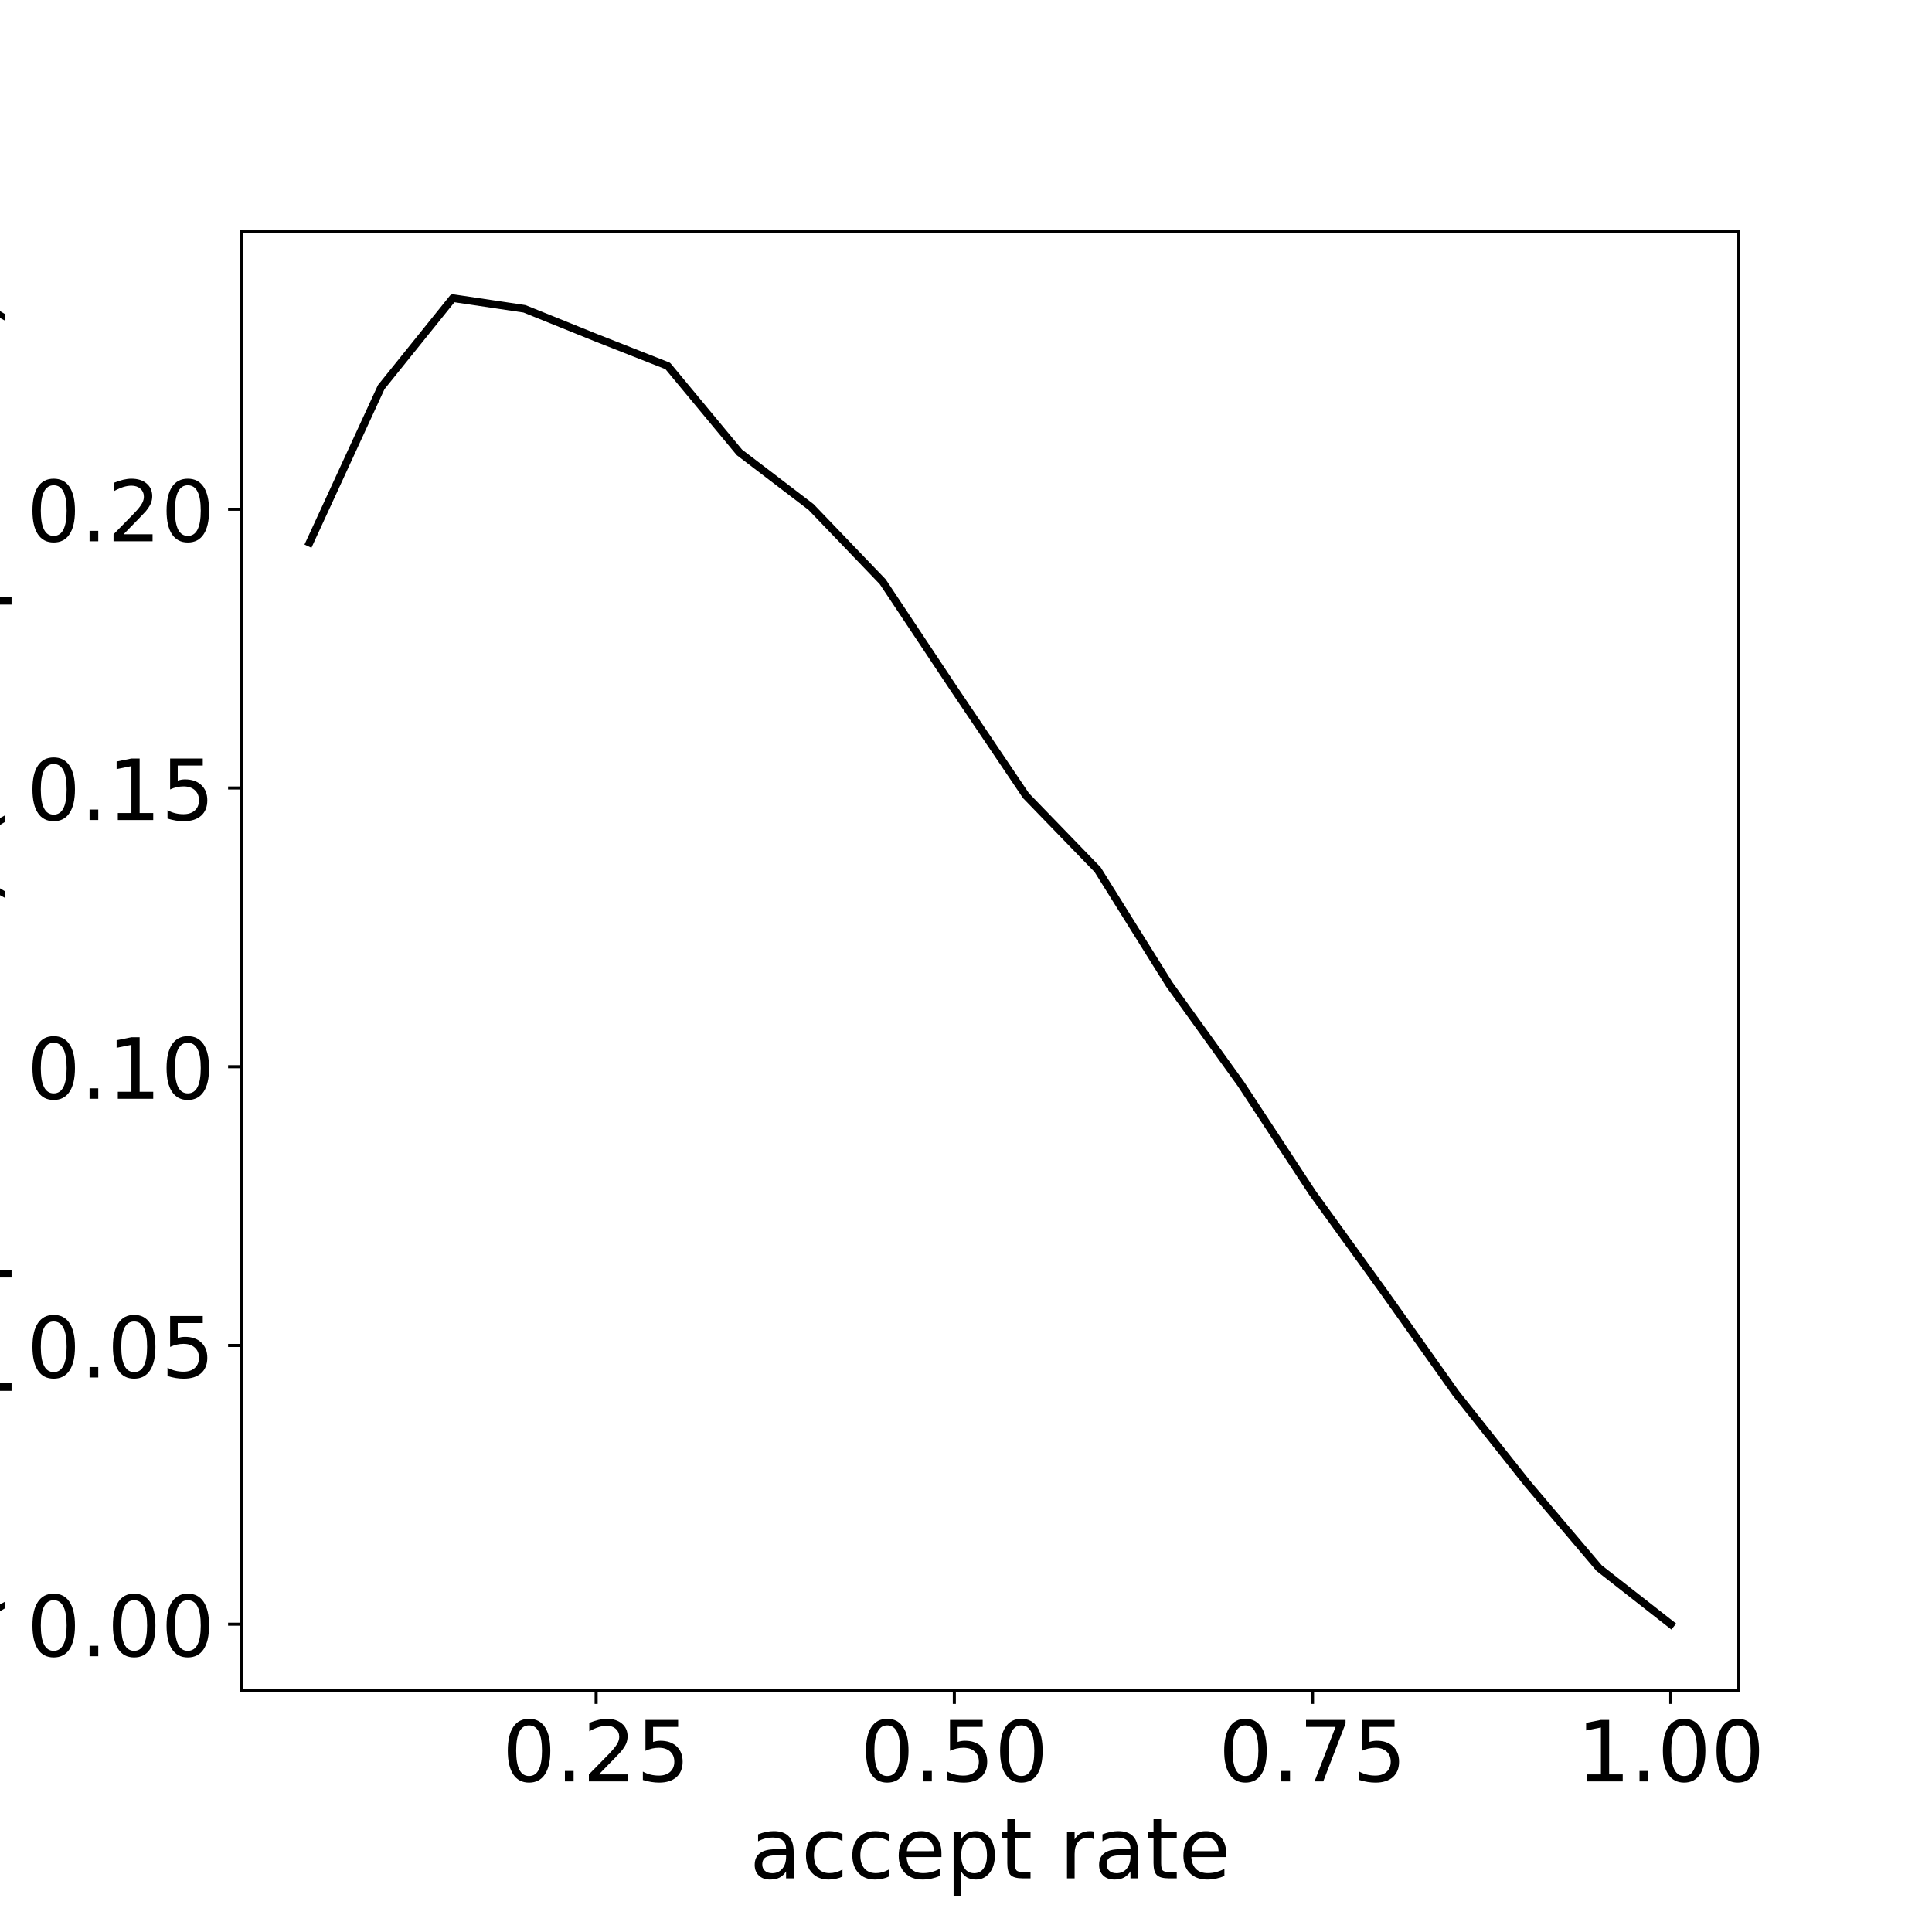
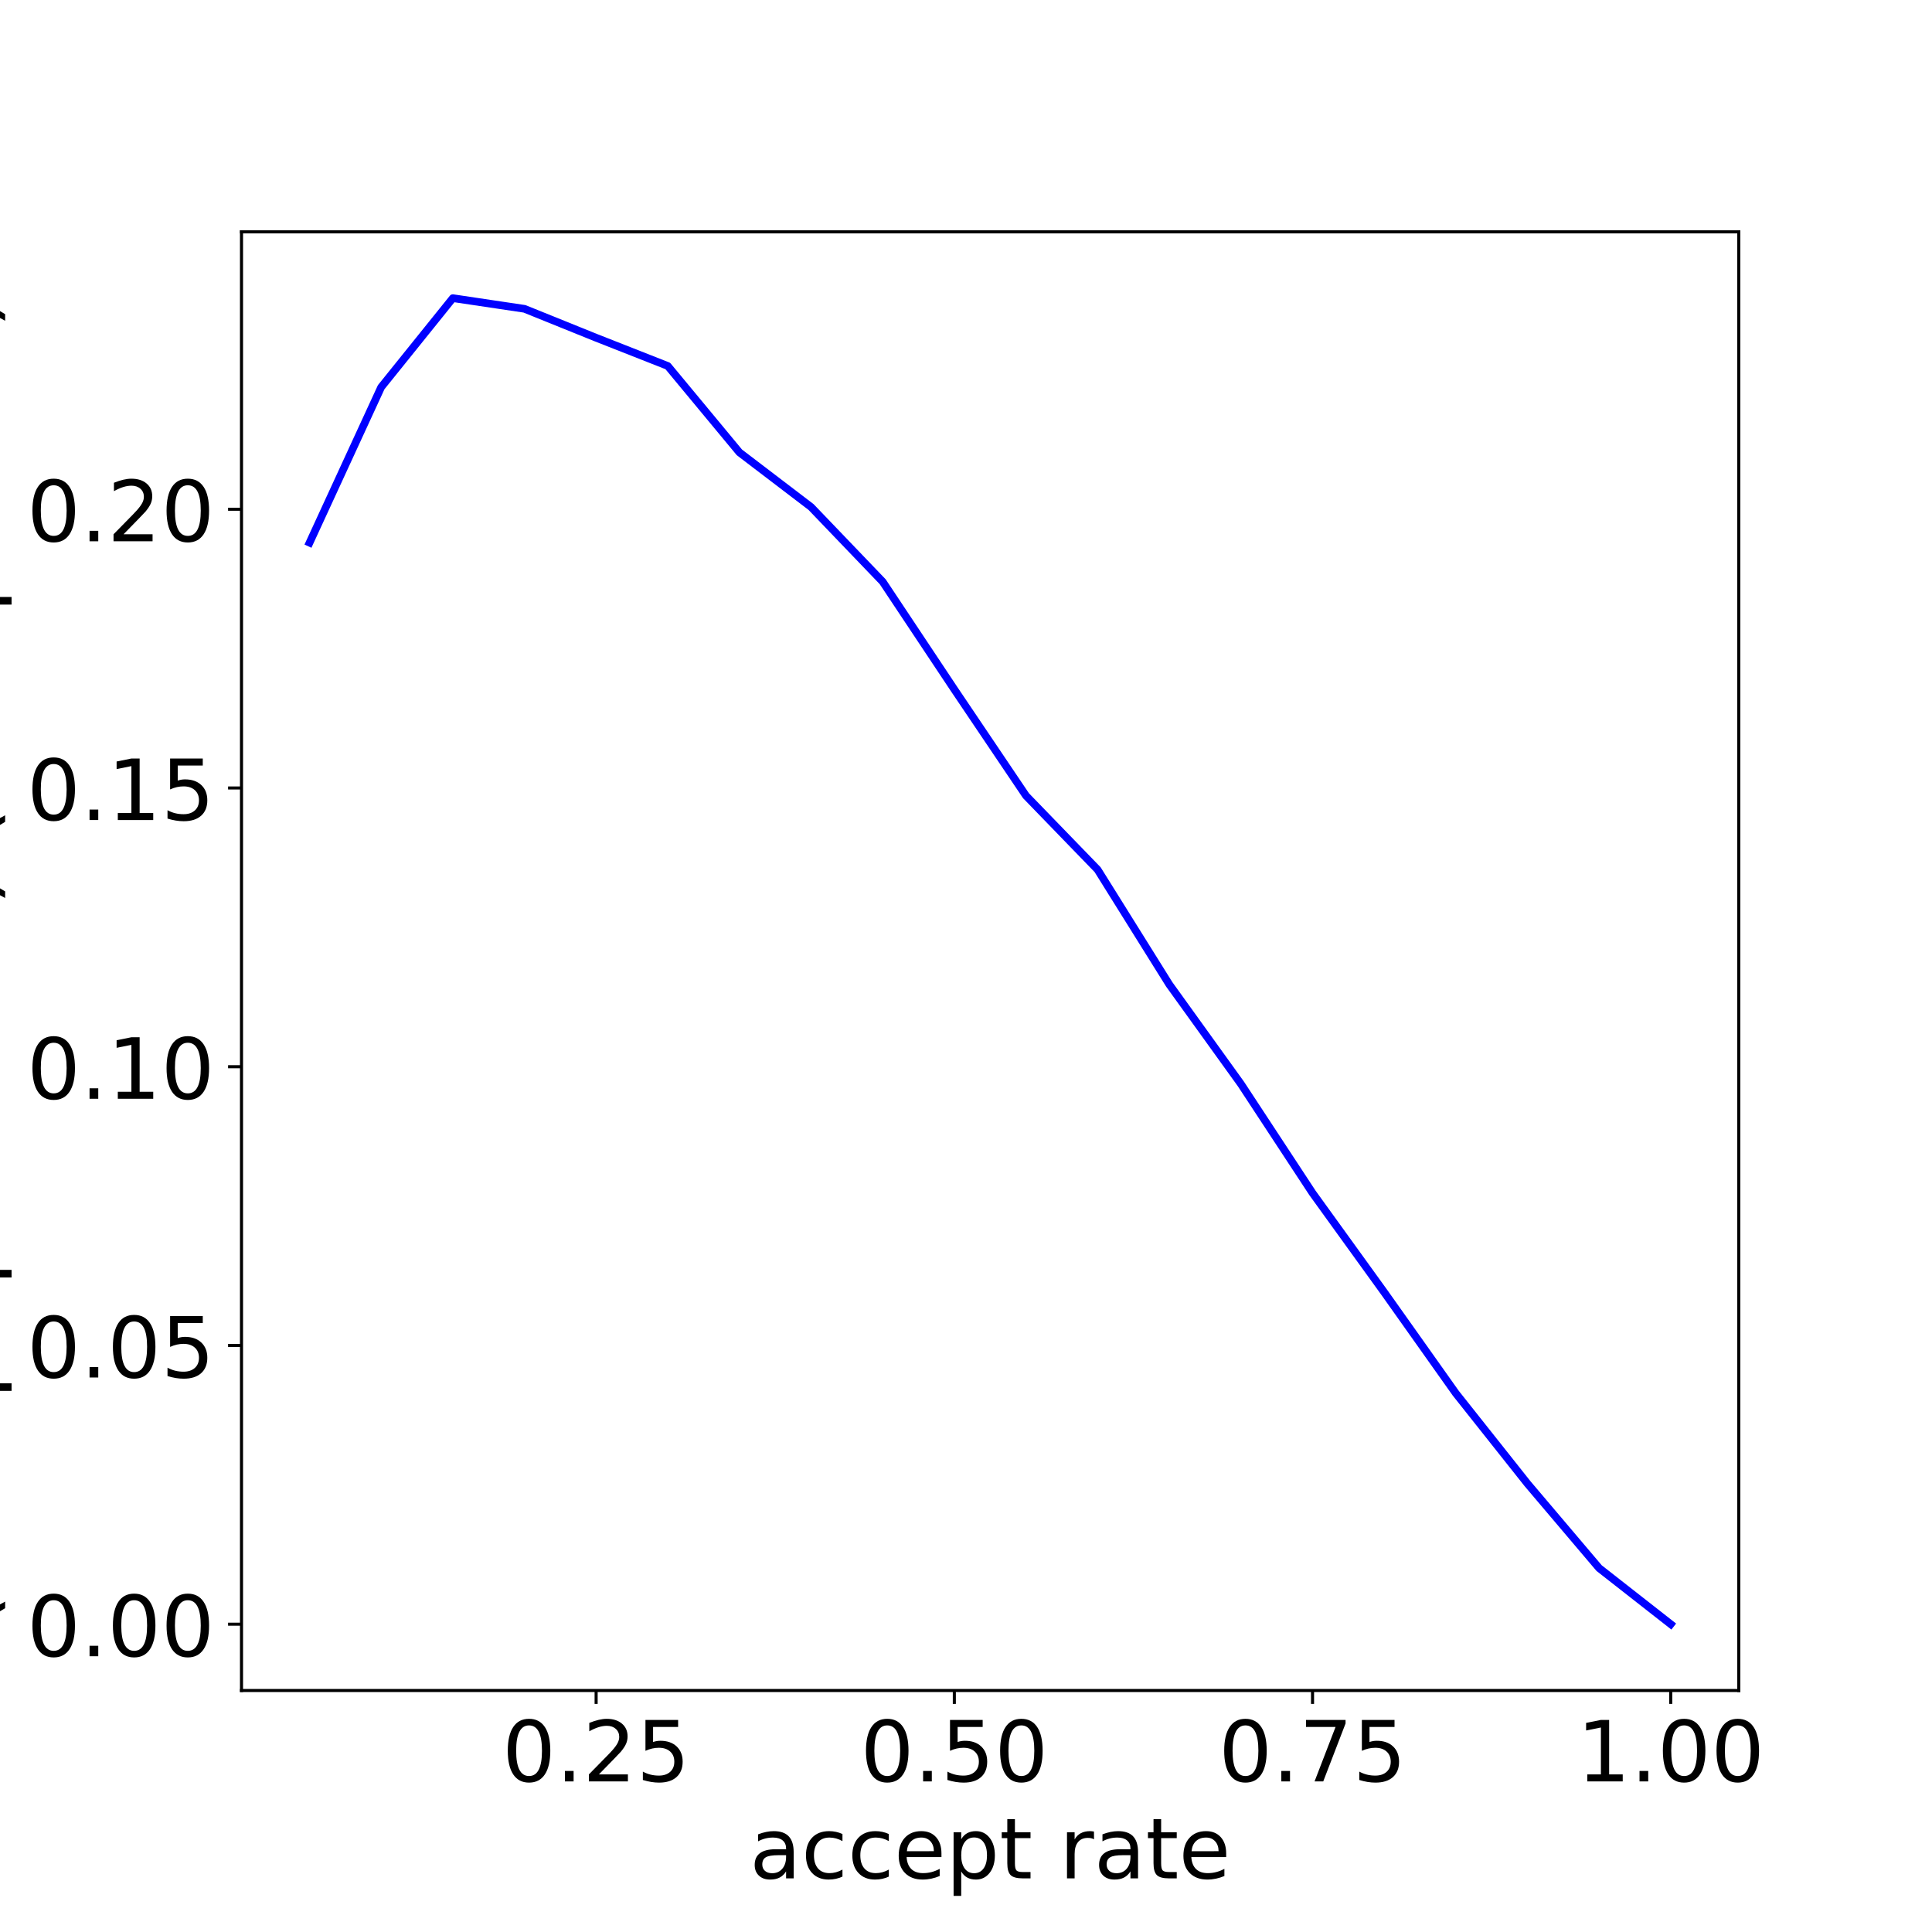
<svg xmlns="http://www.w3.org/2000/svg" xmlns:xlink="http://www.w3.org/1999/xlink" height="504pt" version="1.1" viewBox="0 0 504 504" width="504pt">
  <defs>
    <style type="text/css">*{stroke-linecap:butt;stroke-linejoin:round;}</style>
  </defs>
  <g id="figure_1">
    <g id="patch_1">
      <path d="M 0 504  L 504 504  L 504 0  L 0 0  z " style="fill:none;" />
    </g>
    <g id="axes_1">
      <g id="patch_2">
        <path d="M 63 441  L 453.6 441  L 453.6 60.48  L 63 60.48  z " style="fill:none;" />
      </g>
      <g id="matplotlib.axis_1">
        <g id="xtick_1">
          <g id="line2d_1">
            <defs>
-               <path d="M 0 0  L 0 3.5  " id="mc79f473b36" style="stroke:#000000;stroke-width:0.8;" />
-             </defs>
-             <g>
-               <use style="stroke:#000000;stroke-width:0.8;" x="155.511" xlink:href="#mc79f473b36" y="441" />
+               <path d="M 0 0  L 0 3.5  " id="ma7bbcbf757" style="stroke:#000000;stroke-width:0.8;" />
+             </defs>
+             <g>
+               <use style="stroke:#000000;stroke-width:0.8;" x="155.511" xlink:href="#ma7bbcbf757" y="441" />
            </g>
          </g>
          <g id="text_1">
            <g transform="translate(131.0183 464.7166)scale(0.22 -0.22)">
              <defs>
                <path d="M 31.781 66.406  Q 24.172 66.406 20.328 58.906  Q 16.5 51.422 16.5 36.375  Q 16.5 21.391 20.328 13.891  Q 24.172 6.391 31.781 6.391  Q 39.453 6.391 43.281 13.891  Q 47.125 21.391 47.125 36.375  Q 47.125 51.422 43.281 58.906  Q 39.453 66.406 31.781 66.406  z M 31.781 74.219  Q 44.047 74.219 50.516 64.516  Q 56.984 54.828 56.984 36.375  Q 56.984 17.969 50.516 8.266  Q 44.047 -1.422 31.781 -1.422  Q 19.531 -1.422 13.062 8.266  Q 6.594 17.969 6.594 36.375  Q 6.594 54.828 13.062 64.516  Q 19.531 74.219 31.781 74.219  z " id="DejaVuSans-48" />
                <path d="M 10.688 12.406  L 21 12.406  L 21 0  L 10.688 0  z " id="DejaVuSans-46" />
                <path d="M 19.188 8.297  L 53.609 8.297  L 53.609 0  L 7.328 0  L 7.328 8.297  Q 12.938 14.109 22.625 23.891  Q 32.328 33.688 34.812 36.531  Q 39.547 41.844 41.422 45.531  Q 43.312 49.219 43.312 52.781  Q 43.312 58.594 39.234 62.25  Q 35.156 65.922 28.609 65.922  Q 23.969 65.922 18.812 64.312  Q 13.672 62.703 7.812 59.422  L 7.812 69.391  Q 13.766 71.781 18.938 73  Q 24.125 74.219 28.422 74.219  Q 39.75 74.219 46.484 68.547  Q 53.219 62.891 53.219 53.422  Q 53.219 48.922 51.531 44.891  Q 49.859 40.875 45.406 35.406  Q 44.188 33.984 37.641 27.219  Q 31.109 20.453 19.188 8.297  z " id="DejaVuSans-50" />
                <path d="M 10.797 72.906  L 49.516 72.906  L 49.516 64.594  L 19.828 64.594  L 19.828 46.734  Q 21.969 47.469 24.109 47.828  Q 26.266 48.188 28.422 48.188  Q 40.625 48.188 47.75 41.5  Q 54.891 34.812 54.891 23.391  Q 54.891 11.625 47.562 5.094  Q 40.234 -1.422 26.906 -1.422  Q 22.312 -1.422 17.547 -0.641  Q 12.797 0.141 7.719 1.703  L 7.719 11.625  Q 12.109 9.234 16.797 8.062  Q 21.484 6.891 26.703 6.891  Q 35.156 6.891 40.078 11.328  Q 45.016 15.766 45.016 23.391  Q 45.016 31 40.078 35.438  Q 35.156 39.891 26.703 39.891  Q 22.75 39.891 18.812 39.016  Q 14.891 38.141 10.797 36.281  z " id="DejaVuSans-53" />
              </defs>
              <use xlink:href="#DejaVuSans-48" />
              <use x="63.623" xlink:href="#DejaVuSans-46" />
              <use x="95.41" xlink:href="#DejaVuSans-50" />
              <use x="159.033" xlink:href="#DejaVuSans-53" />
            </g>
          </g>
        </g>
        <g id="xtick_2">
          <g id="line2d_2">
            <g>
-               <use style="stroke:#000000;stroke-width:0.8;" x="248.956" xlink:href="#mc79f473b36" y="441" />
+               <use style="stroke:#000000;stroke-width:0.8;" x="248.956" xlink:href="#ma7bbcbf757" y="441" />
            </g>
          </g>
          <g id="text_2">
            <g transform="translate(224.4633 464.7166)scale(0.22 -0.22)">
              <use xlink:href="#DejaVuSans-48" />
              <use x="63.623" xlink:href="#DejaVuSans-46" />
              <use x="95.41" xlink:href="#DejaVuSans-53" />
              <use x="159.033" xlink:href="#DejaVuSans-48" />
            </g>
          </g>
        </g>
        <g id="xtick_3">
          <g id="line2d_3">
            <g>
-               <use style="stroke:#000000;stroke-width:0.8;" x="342.4" xlink:href="#mc79f473b36" y="441" />
+               <use style="stroke:#000000;stroke-width:0.8;" x="342.4" xlink:href="#ma7bbcbf757" y="441" />
            </g>
          </g>
          <g id="text_3">
            <g transform="translate(317.9083 464.7166)scale(0.22 -0.22)">
              <defs>
                <path d="M 8.203 72.906  L 55.078 72.906  L 55.078 68.703  L 28.609 0  L 18.312 0  L 43.219 64.594  L 8.203 64.594  z " id="DejaVuSans-55" />
              </defs>
              <use xlink:href="#DejaVuSans-48" />
              <use x="63.623" xlink:href="#DejaVuSans-46" />
              <use x="95.41" xlink:href="#DejaVuSans-55" />
              <use x="159.033" xlink:href="#DejaVuSans-53" />
            </g>
          </g>
        </g>
        <g id="xtick_4">
          <g id="line2d_4">
            <g>
-               <use style="stroke:#000000;stroke-width:0.8;" x="435.845" xlink:href="#mc79f473b36" y="441" />
+               <use style="stroke:#000000;stroke-width:0.8;" x="435.845" xlink:href="#ma7bbcbf757" y="441" />
            </g>
          </g>
          <g id="text_4">
            <g transform="translate(411.3533 464.7166)scale(0.22 -0.22)">
              <defs>
                <path d="M 12.406 8.297  L 28.516 8.297  L 28.516 63.922  L 10.984 60.406  L 10.984 69.391  L 28.422 72.906  L 38.281 72.906  L 38.281 8.297  L 54.391 8.297  L 54.391 0  L 12.406 0  z " id="DejaVuSans-49" />
              </defs>
              <use xlink:href="#DejaVuSans-49" />
              <use x="63.623" xlink:href="#DejaVuSans-46" />
              <use x="95.41" xlink:href="#DejaVuSans-48" />
              <use x="159.033" xlink:href="#DejaVuSans-48" />
            </g>
          </g>
        </g>
        <g id="text_5">
          <g transform="translate(195.5588 490.0084)scale(0.22 -0.22)">
            <defs>
              <path d="M 34.281 27.484  Q 23.391 27.484 19.188 25  Q 14.984 22.516 14.984 16.5  Q 14.984 11.719 18.141 8.906  Q 21.297 6.109 26.703 6.109  Q 34.188 6.109 38.703 11.406  Q 43.219 16.703 43.219 25.484  L 43.219 27.484  z M 52.203 31.203  L 52.203 0  L 43.219 0  L 43.219 8.297  Q 40.141 3.328 35.547 0.953  Q 30.953 -1.422 24.312 -1.422  Q 15.922 -1.422 10.953 3.297  Q 6 8.016 6 15.922  Q 6 25.141 12.172 29.828  Q 18.359 34.516 30.609 34.516  L 43.219 34.516  L 43.219 35.406  Q 43.219 41.609 39.141 45  Q 35.062 48.391 27.688 48.391  Q 23 48.391 18.547 47.266  Q 14.109 46.141 10.016 43.891  L 10.016 52.203  Q 14.938 54.109 19.578 55.047  Q 24.219 56 28.609 56  Q 40.484 56 46.344 49.844  Q 52.203 43.703 52.203 31.203  z " id="DejaVuSans-97" />
              <path d="M 48.781 52.594  L 48.781 44.188  Q 44.969 46.297 41.141 47.344  Q 37.312 48.391 33.406 48.391  Q 24.656 48.391 19.812 42.844  Q 14.984 37.312 14.984 27.297  Q 14.984 17.281 19.812 11.734  Q 24.656 6.203 33.406 6.203  Q 37.312 6.203 41.141 7.25  Q 44.969 8.297 48.781 10.406  L 48.781 2.094  Q 45.016 0.344 40.984 -0.531  Q 36.969 -1.422 32.422 -1.422  Q 20.062 -1.422 12.781 6.344  Q 5.516 14.109 5.516 27.297  Q 5.516 40.672 12.859 48.328  Q 20.219 56 33.016 56  Q 37.156 56 41.109 55.141  Q 45.062 54.297 48.781 52.594  z " id="DejaVuSans-99" />
              <path d="M 56.203 29.594  L 56.203 25.203  L 14.891 25.203  Q 15.484 15.922 20.484 11.062  Q 25.484 6.203 34.422 6.203  Q 39.594 6.203 44.453 7.469  Q 49.312 8.734 54.109 11.281  L 54.109 2.781  Q 49.266 0.734 44.188 -0.344  Q 39.109 -1.422 33.891 -1.422  Q 20.797 -1.422 13.156 6.188  Q 5.516 13.812 5.516 26.812  Q 5.516 40.234 12.766 48.109  Q 20.016 56 32.328 56  Q 43.359 56 49.781 48.891  Q 56.203 41.797 56.203 29.594  z M 47.219 32.234  Q 47.125 39.594 43.094 43.984  Q 39.062 48.391 32.422 48.391  Q 24.906 48.391 20.391 44.141  Q 15.875 39.891 15.188 32.172  z " id="DejaVuSans-101" />
              <path d="M 18.109 8.203  L 18.109 -20.797  L 9.078 -20.797  L 9.078 54.688  L 18.109 54.688  L 18.109 46.391  Q 20.953 51.266 25.266 53.625  Q 29.594 56 35.594 56  Q 45.562 56 51.781 48.094  Q 58.016 40.188 58.016 27.297  Q 58.016 14.406 51.781 6.484  Q 45.562 -1.422 35.594 -1.422  Q 29.594 -1.422 25.266 0.953  Q 20.953 3.328 18.109 8.203  z M 48.688 27.297  Q 48.688 37.203 44.609 42.844  Q 40.531 48.484 33.406 48.484  Q 26.266 48.484 22.188 42.844  Q 18.109 37.203 18.109 27.297  Q 18.109 17.391 22.188 11.75  Q 26.266 6.109 33.406 6.109  Q 40.531 6.109 44.609 11.75  Q 48.688 17.391 48.688 27.297  z " id="DejaVuSans-112" />
              <path d="M 18.312 70.219  L 18.312 54.688  L 36.812 54.688  L 36.812 47.703  L 18.312 47.703  L 18.312 18.016  Q 18.312 11.328 20.141 9.422  Q 21.969 7.516 27.594 7.516  L 36.812 7.516  L 36.812 0  L 27.594 0  Q 17.188 0 13.234 3.875  Q 9.281 7.766 9.281 18.016  L 9.281 47.703  L 2.688 47.703  L 2.688 54.688  L 9.281 54.688  L 9.281 70.219  z " id="DejaVuSans-116" />
              <path id="DejaVuSans-32" />
              <path d="M 41.109 46.297  Q 39.594 47.172 37.812 47.578  Q 36.031 48 33.891 48  Q 26.266 48 22.188 43.047  Q 18.109 38.094 18.109 28.812  L 18.109 0  L 9.078 0  L 9.078 54.688  L 18.109 54.688  L 18.109 46.188  Q 20.953 51.172 25.484 53.578  Q 30.031 56 36.531 56  Q 37.453 56 38.578 55.875  Q 39.703 55.766 41.062 55.516  z " id="DejaVuSans-114" />
            </defs>
            <use xlink:href="#DejaVuSans-97" />
            <use x="61.279" xlink:href="#DejaVuSans-99" />
            <use x="116.26" xlink:href="#DejaVuSans-99" />
            <use x="171.24" xlink:href="#DejaVuSans-101" />
            <use x="232.764" xlink:href="#DejaVuSans-112" />
            <use x="296.24" xlink:href="#DejaVuSans-116" />
            <use x="335.449" xlink:href="#DejaVuSans-32" />
            <use x="367.236" xlink:href="#DejaVuSans-114" />
            <use x="408.35" xlink:href="#DejaVuSans-97" />
            <use x="469.629" xlink:href="#DejaVuSans-116" />
            <use x="508.838" xlink:href="#DejaVuSans-101" />
          </g>
        </g>
      </g>
      <g id="matplotlib.axis_2">
        <g id="ytick_1">
          <g id="line2d_5">
            <defs>
-               <path d="M 0 0  L -3.5 0  " id="md49a2325a2" style="stroke:#000000;stroke-width:0.8;" />
-             </defs>
-             <g>
-               <use style="stroke:#000000;stroke-width:0.8;" x="63" xlink:href="#md49a2325a2" y="423.704" />
+               <path d="M 0 0  L -3.5 0  " id="m4c3d9b52a2" style="stroke:#000000;stroke-width:0.8;" />
+             </defs>
+             <g>
+               <use style="stroke:#000000;stroke-width:0.8;" x="63" xlink:href="#m4c3d9b52a2" y="423.704" />
            </g>
          </g>
          <g id="text_6">
            <g transform="translate(7.015625 432.0619)scale(0.22 -0.22)">
              <use xlink:href="#DejaVuSans-48" />
              <use x="63.623" xlink:href="#DejaVuSans-46" />
              <use x="95.41" xlink:href="#DejaVuSans-48" />
              <use x="159.033" xlink:href="#DejaVuSans-48" />
            </g>
          </g>
        </g>
        <g id="ytick_2">
          <g id="line2d_6">
            <g>
-               <use style="stroke:#000000;stroke-width:0.8;" x="63" xlink:href="#md49a2325a2" y="350.989" />
+               <use style="stroke:#000000;stroke-width:0.8;" x="63" xlink:href="#m4c3d9b52a2" y="350.989" />
            </g>
          </g>
          <g id="text_7">
            <g transform="translate(7.015625 359.3474)scale(0.22 -0.22)">
              <use xlink:href="#DejaVuSans-48" />
              <use x="63.623" xlink:href="#DejaVuSans-46" />
              <use x="95.41" xlink:href="#DejaVuSans-48" />
              <use x="159.033" xlink:href="#DejaVuSans-53" />
            </g>
          </g>
        </g>
        <g id="ytick_3">
          <g id="line2d_7">
            <g>
-               <use style="stroke:#000000;stroke-width:0.8;" x="63" xlink:href="#md49a2325a2" y="278.275" />
+               <use style="stroke:#000000;stroke-width:0.8;" x="63" xlink:href="#m4c3d9b52a2" y="278.275" />
            </g>
          </g>
          <g id="text_8">
            <g transform="translate(7.015625 286.6329)scale(0.22 -0.22)">
              <use xlink:href="#DejaVuSans-48" />
              <use x="63.623" xlink:href="#DejaVuSans-46" />
              <use x="95.41" xlink:href="#DejaVuSans-49" />
              <use x="159.033" xlink:href="#DejaVuSans-48" />
            </g>
          </g>
        </g>
        <g id="ytick_4">
          <g id="line2d_8">
            <g>
-               <use style="stroke:#000000;stroke-width:0.8;" x="63" xlink:href="#md49a2325a2" y="205.56" />
+               <use style="stroke:#000000;stroke-width:0.8;" x="63" xlink:href="#m4c3d9b52a2" y="205.56" />
            </g>
          </g>
          <g id="text_9">
            <g transform="translate(7.015625 213.9183)scale(0.22 -0.22)">
              <use xlink:href="#DejaVuSans-48" />
              <use x="63.623" xlink:href="#DejaVuSans-46" />
              <use x="95.41" xlink:href="#DejaVuSans-49" />
              <use x="159.033" xlink:href="#DejaVuSans-53" />
            </g>
          </g>
        </g>
        <g id="ytick_5">
          <g id="line2d_9">
            <g>
-               <use style="stroke:#000000;stroke-width:0.8;" x="63" xlink:href="#md49a2325a2" y="132.846" />
+               <use style="stroke:#000000;stroke-width:0.8;" x="63" xlink:href="#m4c3d9b52a2" y="132.846" />
            </g>
          </g>
          <g id="text_10">
            <g transform="translate(7.015625 141.2038)scale(0.22 -0.22)">
              <use xlink:href="#DejaVuSans-48" />
              <use x="63.623" xlink:href="#DejaVuSans-46" />
              <use x="95.41" xlink:href="#DejaVuSans-50" />
              <use x="159.033" xlink:href="#DejaVuSans-48" />
            </g>
          </g>
        </g>
        <g id="text_11">
          <g transform="translate(-1.559688 424.6328)rotate(-90)scale(0.22 -0.22)">
            <defs>
              <path d="M 31 75.875  Q 24.469 64.656 21.281 53.656  Q 18.109 42.672 18.109 31.391  Q 18.109 20.125 21.312 9.062  Q 24.516 -2 31 -13.188  L 23.188 -13.188  Q 15.875 -1.703 12.234 9.375  Q 8.594 20.453 8.594 31.391  Q 8.594 42.281 12.203 53.312  Q 15.828 64.359 23.188 75.875  z " id="DejaVuSans-40" />
              <path d="M 9.422 54.688  L 18.406 54.688  L 18.406 0  L 9.422 0  z M 9.422 75.984  L 18.406 75.984  L 18.406 64.594  L 9.422 64.594  z " id="DejaVuSans-105" />
              <path d="M 44.281 53.078  L 44.281 44.578  Q 40.484 46.531 36.375 47.5  Q 32.281 48.484 27.875 48.484  Q 21.188 48.484 17.844 46.438  Q 14.5 44.391 14.5 40.281  Q 14.5 37.156 16.891 35.375  Q 19.281 33.594 26.516 31.984  L 29.594 31.297  Q 39.156 29.25 43.188 25.516  Q 47.219 21.781 47.219 15.094  Q 47.219 7.469 41.188 3.016  Q 35.156 -1.422 24.609 -1.422  Q 20.219 -1.422 15.453 -0.562  Q 10.688 0.297 5.422 2  L 5.422 11.281  Q 10.406 8.688 15.234 7.391  Q 20.062 6.109 24.812 6.109  Q 31.156 6.109 34.562 8.281  Q 37.984 10.453 37.984 14.406  Q 37.984 18.062 35.516 20.016  Q 33.062 21.969 24.703 23.781  L 21.578 24.516  Q 13.234 26.266 9.516 29.906  Q 5.812 33.547 5.812 39.891  Q 5.812 47.609 11.281 51.797  Q 16.75 56 26.812 56  Q 31.781 56 36.172 55.266  Q 40.578 54.547 44.281 53.078  z " id="DejaVuSans-115" />
              <path d="M 30.609 48.391  Q 23.391 48.391 19.188 42.75  Q 14.984 37.109 14.984 27.297  Q 14.984 17.484 19.156 11.844  Q 23.344 6.203 30.609 6.203  Q 37.797 6.203 41.984 11.859  Q 46.188 17.531 46.188 27.297  Q 46.188 37.016 41.984 42.703  Q 37.797 48.391 30.609 48.391  z M 30.609 56  Q 42.328 56 49.016 48.375  Q 55.719 40.766 55.719 27.297  Q 55.719 13.875 49.016 6.219  Q 42.328 -1.422 30.609 -1.422  Q 18.844 -1.422 12.172 6.219  Q 5.516 13.875 5.516 27.297  Q 5.516 40.766 12.172 48.375  Q 18.844 56 30.609 56  z " id="DejaVuSans-111" />
              <path d="M 54.891 33.016  L 54.891 0  L 45.906 0  L 45.906 32.719  Q 45.906 40.484 42.875 44.328  Q 39.844 48.188 33.797 48.188  Q 26.516 48.188 22.312 43.547  Q 18.109 38.922 18.109 30.906  L 18.109 0  L 9.078 0  L 9.078 54.688  L 18.109 54.688  L 18.109 46.188  Q 21.344 51.125 25.703 53.562  Q 30.078 56 35.797 56  Q 45.219 56 50.047 50.172  Q 54.891 44.344 54.891 33.016  z " id="DejaVuSans-110" />
              <path d="M 8.016 75.875  L 15.828 75.875  Q 23.141 64.359 26.781 53.312  Q 30.422 42.281 30.422 31.391  Q 30.422 20.453 26.781 9.375  Q 23.141 -1.703 15.828 -13.188  L 8.016 -13.188  Q 14.5 -2 17.703 9.062  Q 20.906 20.125 20.906 31.391  Q 20.906 42.672 17.703 53.656  Q 14.5 64.656 8.016 75.875  z " id="DejaVuSans-41" />
              <path d="M 4.891 31.391  L 31.203 31.391  L 31.203 23.391  L 4.891 23.391  z " id="DejaVuSans-45" />
            </defs>
            <use xlink:href="#DejaVuSans-40" />
            <use x="39.014" xlink:href="#DejaVuSans-97" />
            <use x="100.293" xlink:href="#DejaVuSans-99" />
            <use x="155.273" xlink:href="#DejaVuSans-99" />
            <use x="210.254" xlink:href="#DejaVuSans-101" />
            <use x="271.777" xlink:href="#DejaVuSans-112" />
            <use x="335.254" xlink:href="#DejaVuSans-116" />
            <use x="374.463" xlink:href="#DejaVuSans-32" />
            <use x="406.25" xlink:href="#DejaVuSans-112" />
            <use x="469.727" xlink:href="#DejaVuSans-114" />
            <use x="508.59" xlink:href="#DejaVuSans-101" />
            <use x="570.113" xlink:href="#DejaVuSans-99" />
            <use x="625.094" xlink:href="#DejaVuSans-105" />
            <use x="652.877" xlink:href="#DejaVuSans-115" />
            <use x="704.977" xlink:href="#DejaVuSans-105" />
            <use x="732.76" xlink:href="#DejaVuSans-111" />
            <use x="793.941" xlink:href="#DejaVuSans-110" />
            <use x="857.32" xlink:href="#DejaVuSans-41" />
            <use x="896.334" xlink:href="#DejaVuSans-45" />
            <use x="932.418" xlink:href="#DejaVuSans-40" />
            <use x="971.432" xlink:href="#DejaVuSans-97" />
            <use x="1032.711" xlink:href="#DejaVuSans-99" />
            <use x="1087.691" xlink:href="#DejaVuSans-99" />
            <use x="1142.672" xlink:href="#DejaVuSans-101" />
            <use x="1204.195" xlink:href="#DejaVuSans-112" />
            <use x="1267.672" xlink:href="#DejaVuSans-116" />
            <use x="1306.881" xlink:href="#DejaVuSans-32" />
            <use x="1338.668" xlink:href="#DejaVuSans-114" />
            <use x="1379.781" xlink:href="#DejaVuSans-97" />
            <use x="1441.061" xlink:href="#DejaVuSans-116" />
            <use x="1480.27" xlink:href="#DejaVuSans-101" />
            <use x="1541.793" xlink:href="#DejaVuSans-41" />
          </g>
        </g>
      </g>
      <g id="line2d_10">
-         <path clip-path="url(#p78b1b48109)" d="M 80.755 141.571  L 99.444 100.997  L 118.133 77.776  L 136.822 80.564  L 155.511 88.112  L 174.2 95.47  L 192.889 118.012  L 211.578 132.264  L 230.267 151.751  L 248.956 179.848  L 267.644 207.57  L 286.333 226.865  L 305.022 256.796  L 323.711 282.762  L 342.4 311.219  L 361.089 337.101  L 379.778 363.462  L 398.467 387.023  L 417.156 409.069  L 435.845 423.704  " style="fill:none;stroke:#000000;stroke-linecap:square;stroke-width:2;" />
+         <path clip-path="url(#p1289ab599d)" d="M 80.755 141.571  L 99.444 100.997  L 118.133 77.776  L 136.822 80.564  L 155.511 88.112  L 174.2 95.47  L 192.889 118.012  L 211.578 132.264  L 230.267 151.751  L 248.956 179.848  L 267.644 207.57  L 286.333 226.865  L 305.022 256.796  L 323.711 282.762  L 342.4 311.219  L 361.089 337.101  L 379.778 363.462  L 398.467 387.023  L 417.156 409.069  L 435.845 423.704  " style="fill:none;stroke:#0000ff;stroke-linecap:square;stroke-width:2;" />
      </g>
      <g id="patch_3">
        <path d="M 63 441  L 63 60.48  " style="fill:none;stroke:#000000;stroke-linecap:square;stroke-linejoin:miter;stroke-width:0.8;" />
      </g>
      <g id="patch_4">
        <path d="M 453.6 441  L 453.6 60.48  " style="fill:none;stroke:#000000;stroke-linecap:square;stroke-linejoin:miter;stroke-width:0.8;" />
      </g>
      <g id="patch_5">
        <path d="M 63 441  L 453.6 441  " style="fill:none;stroke:#000000;stroke-linecap:square;stroke-linejoin:miter;stroke-width:0.8;" />
      </g>
      <g id="patch_6">
        <path d="M 63 60.48  L 453.6 60.48  " style="fill:none;stroke:#000000;stroke-linecap:square;stroke-linejoin:miter;stroke-width:0.8;" />
      </g>
    </g>
  </g>
  <defs>
-     <clipPath id="p78b1b48109">
+     <clipPath id="p1289ab599d">
      <rect height="380.52" width="390.6" x="63" y="60.48" />
    </clipPath>
  </defs>
</svg>
